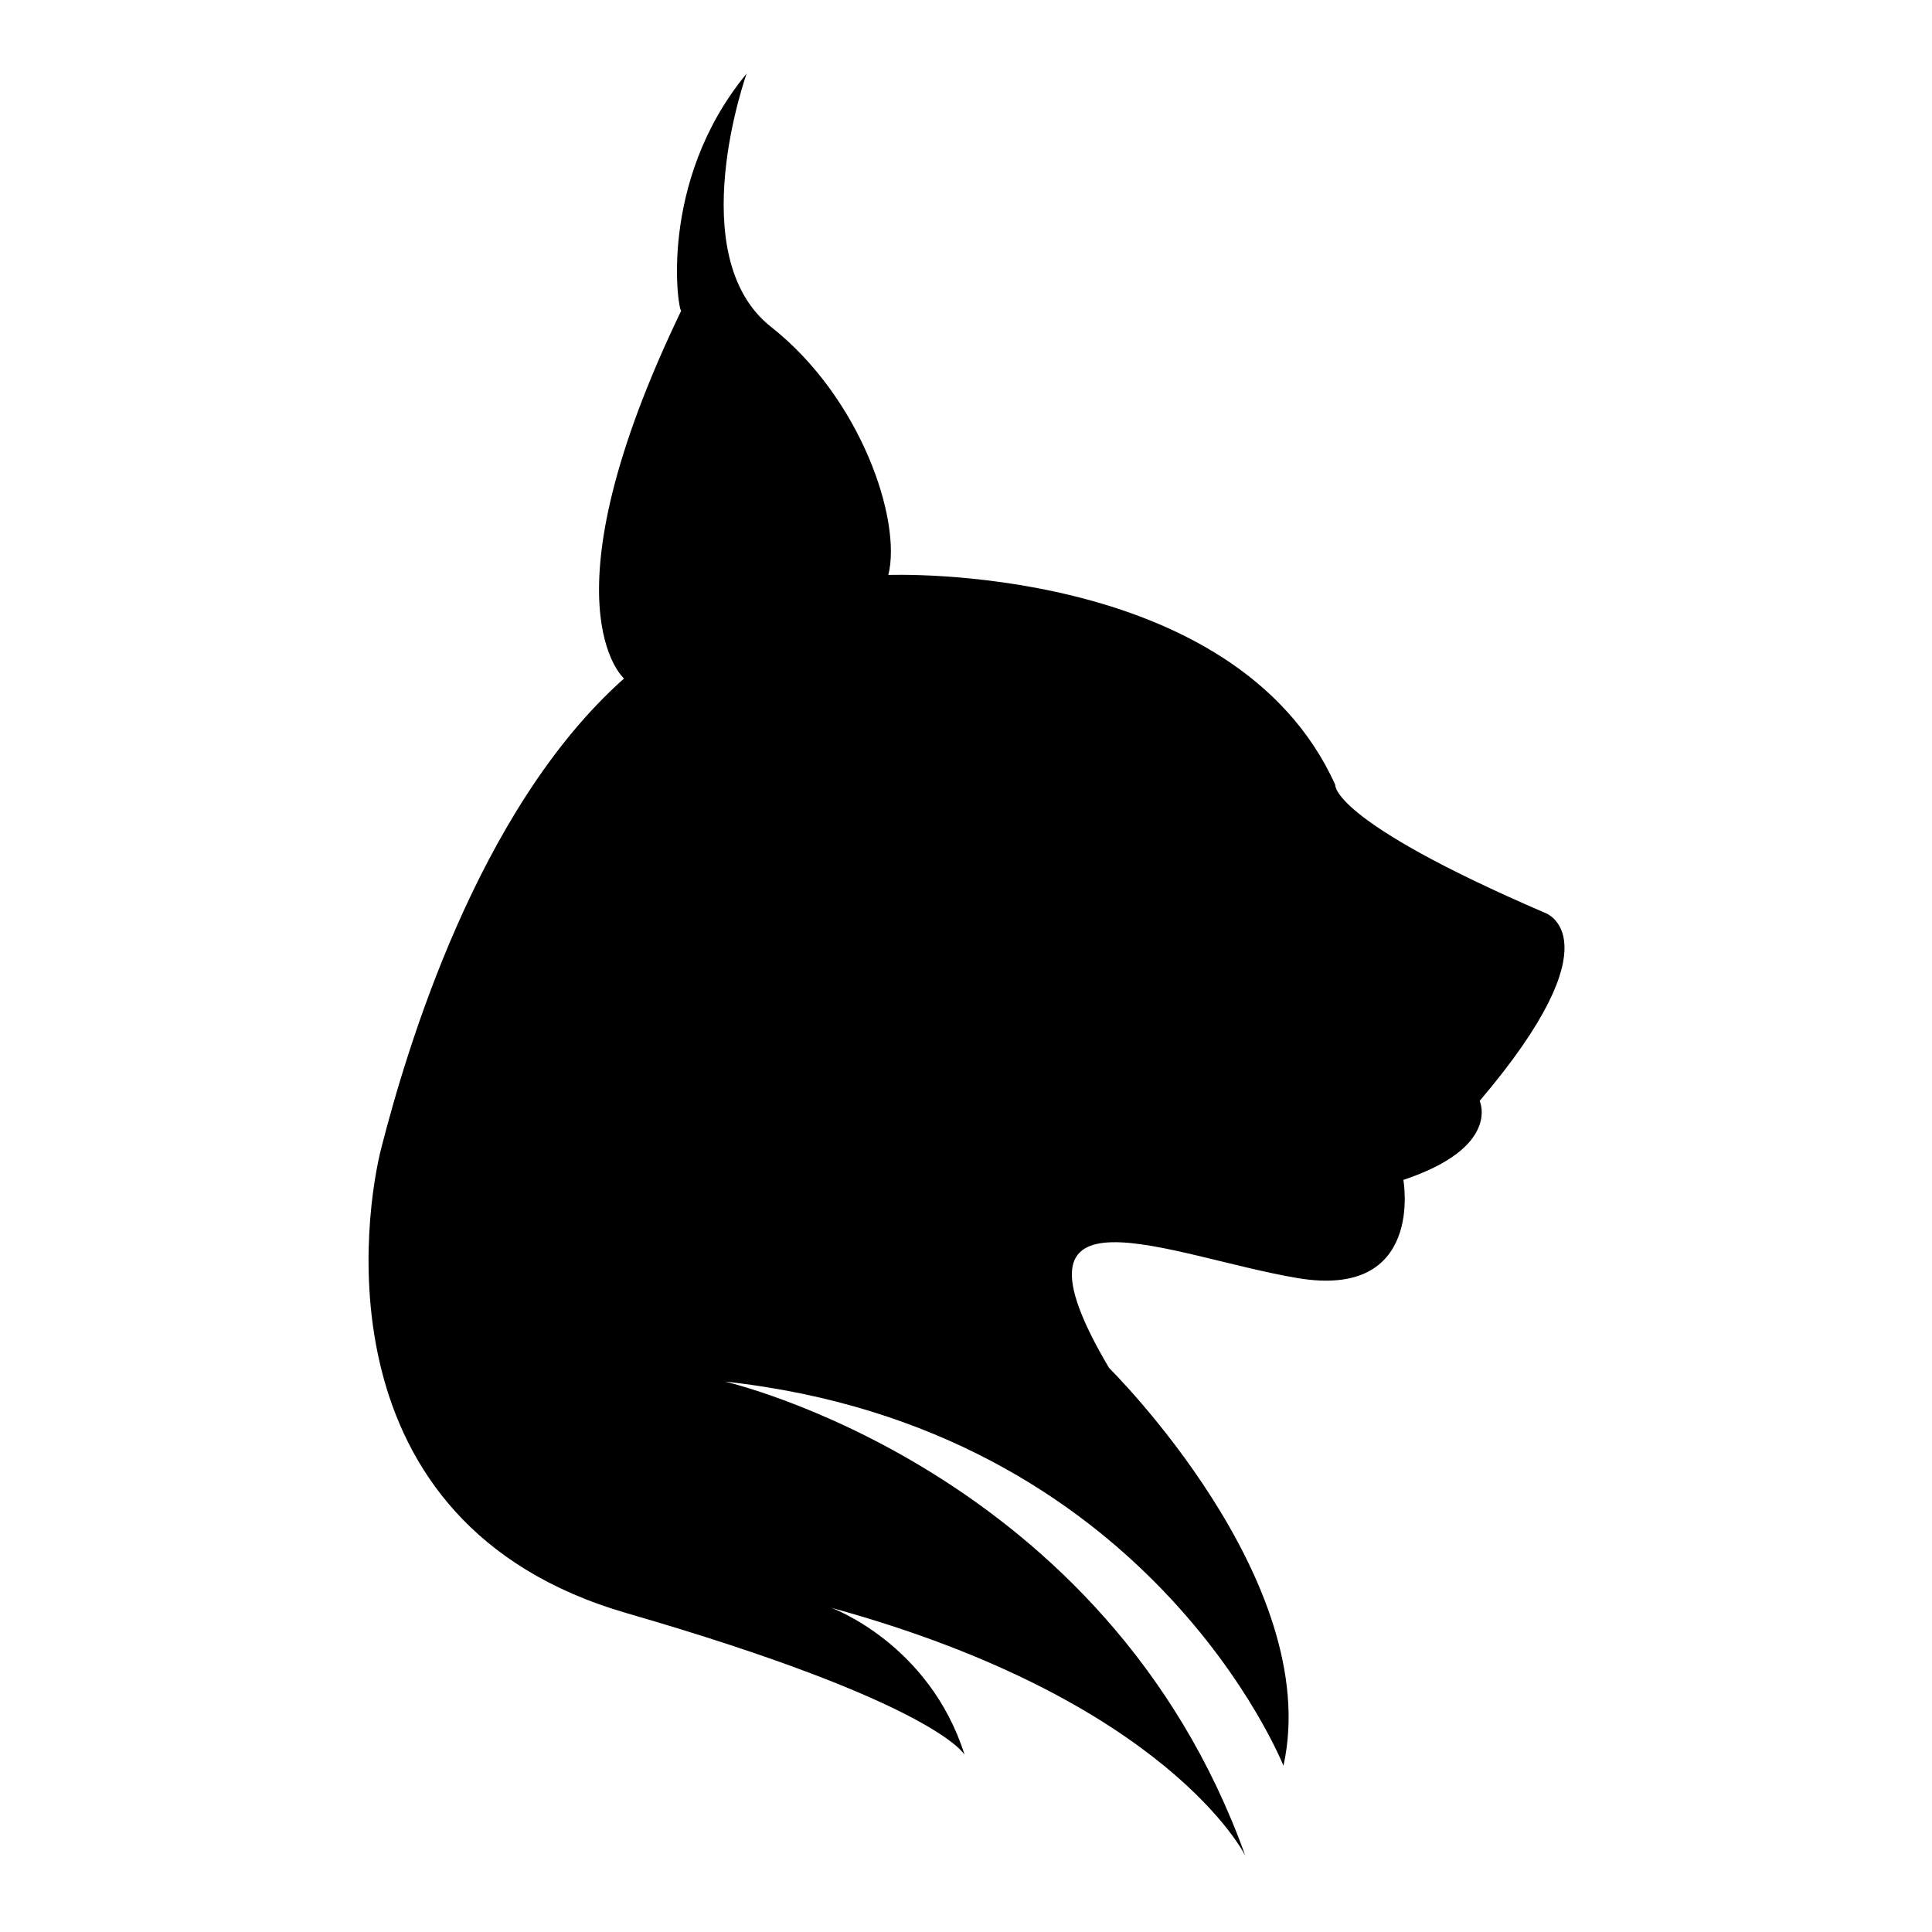
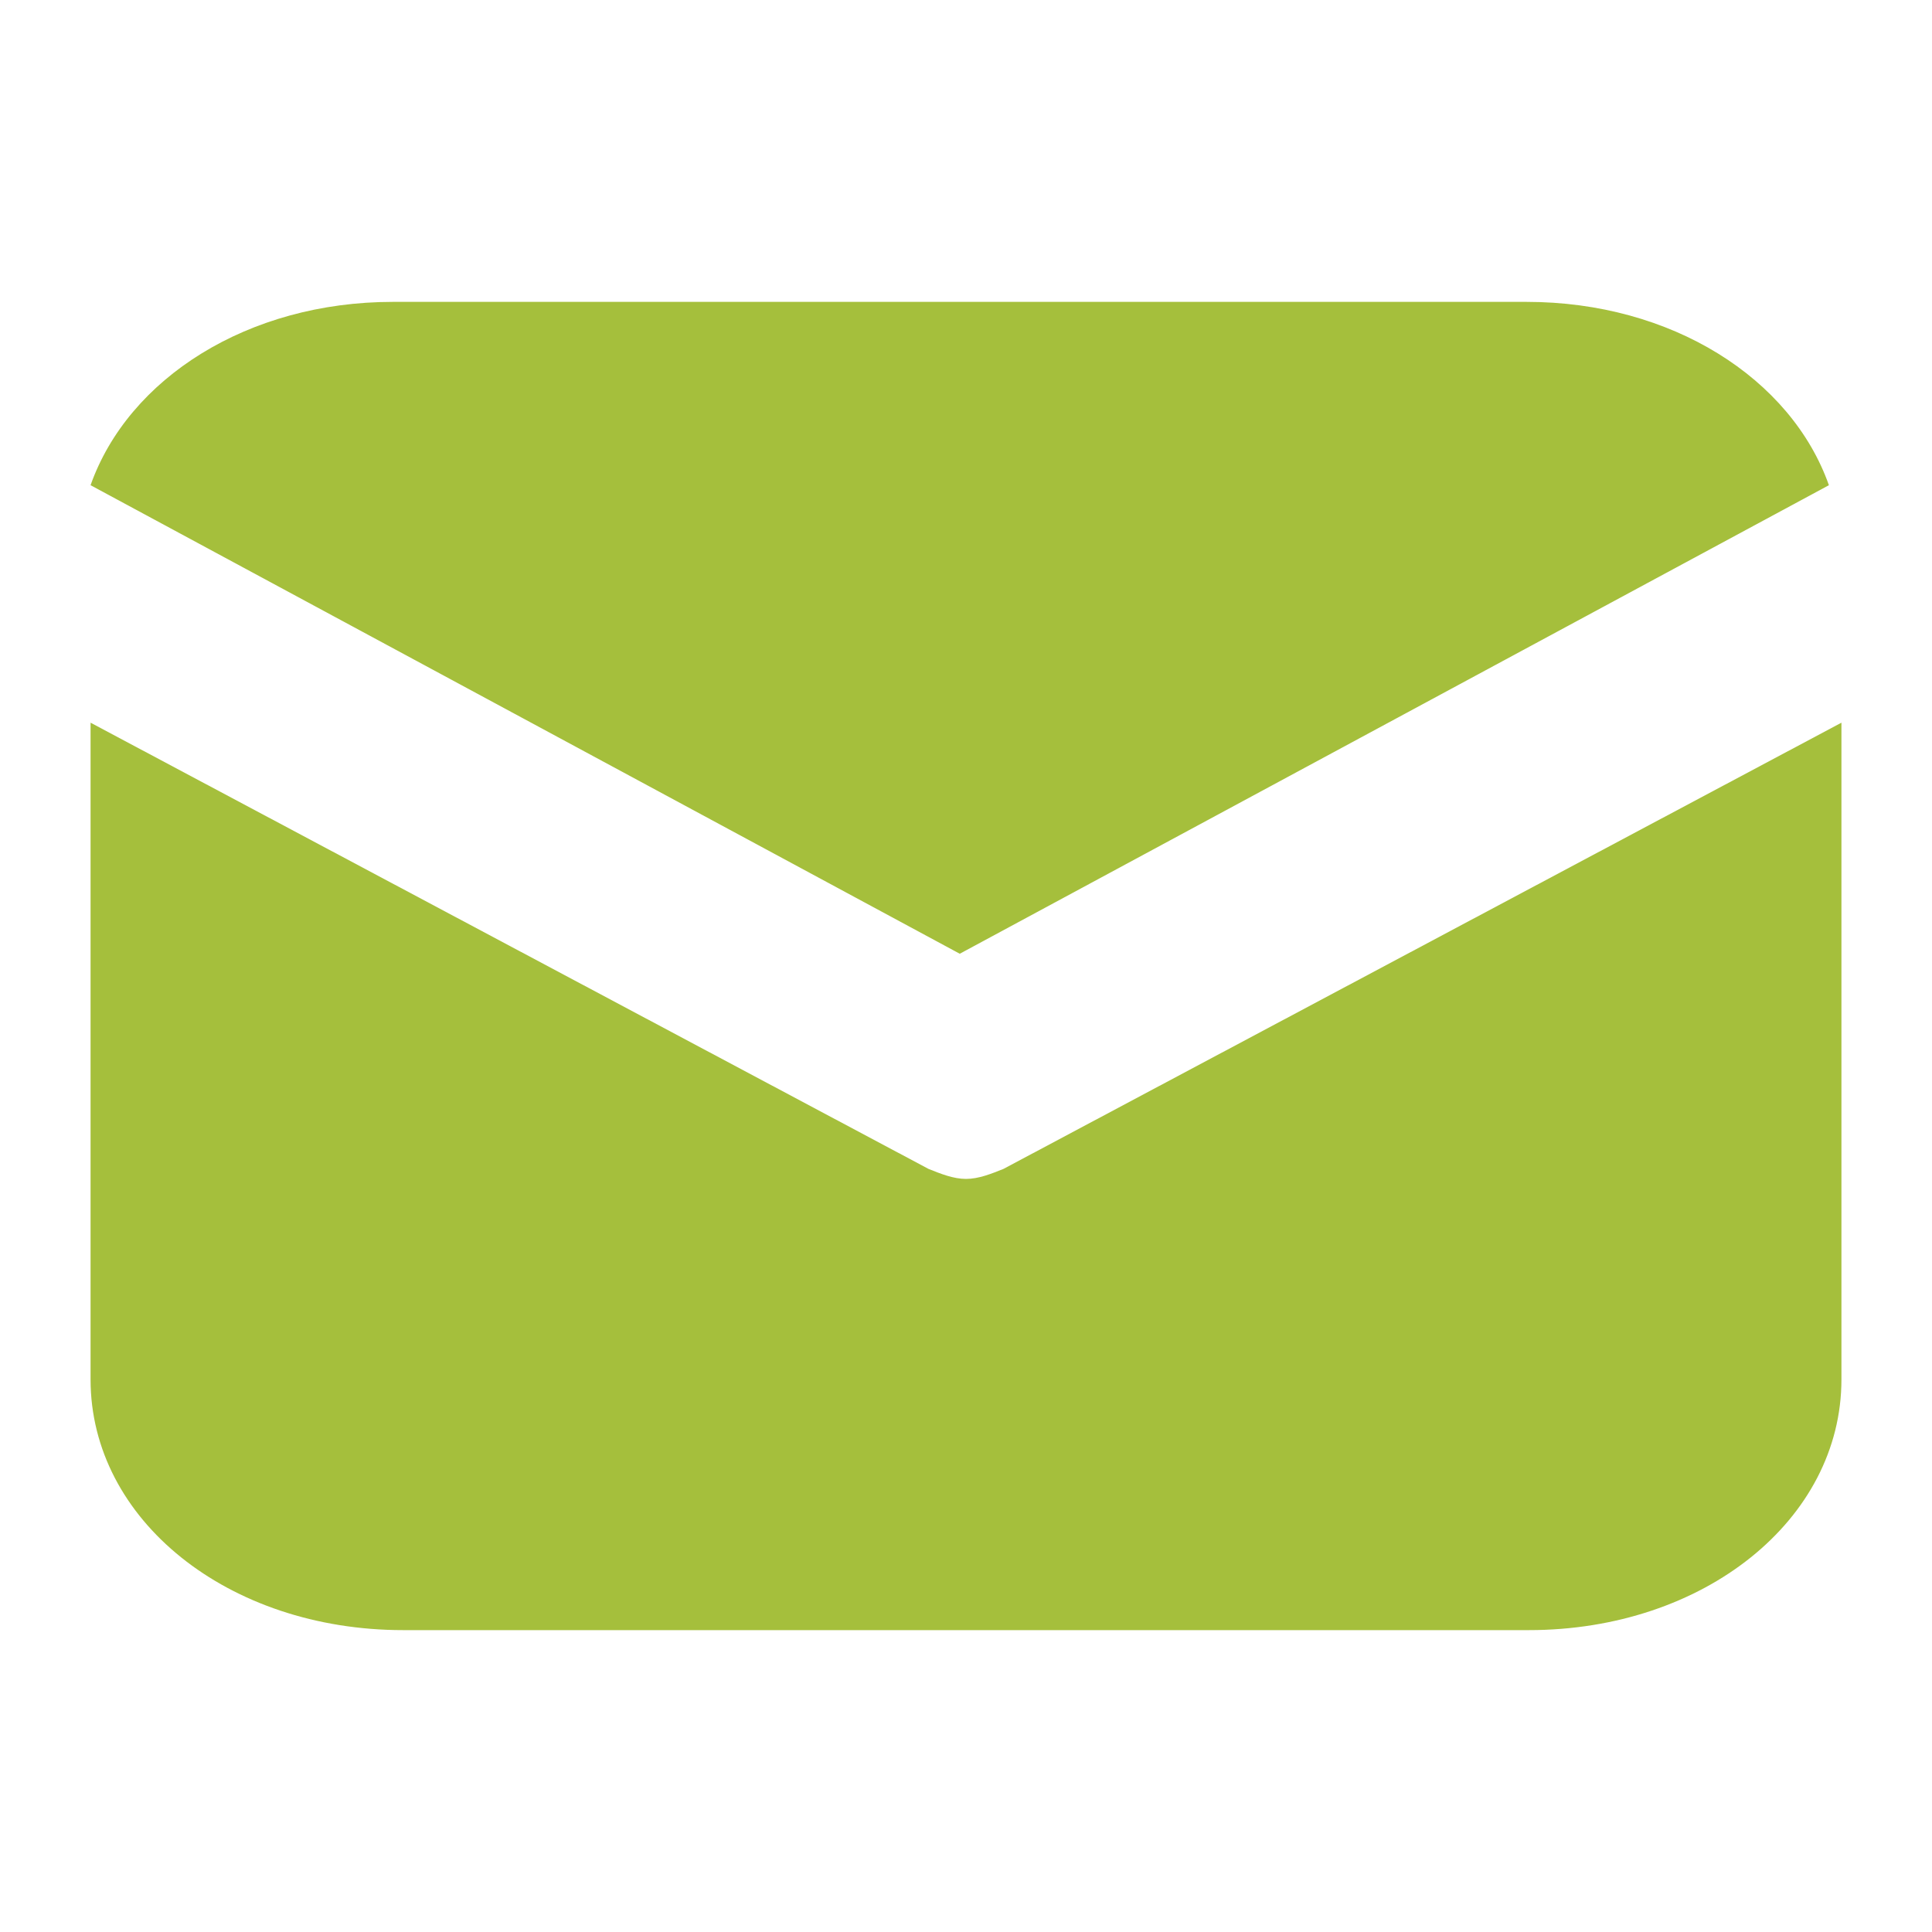
- <svg xmlns="http://www.w3.org/2000/svg" viewBox="0 0 70.9 70.9">
-   <path d="M27.4 2.7s-2.4 6.7.9 9.3 4.8 7.1 4.3 9.1c0 0 12.7-.5 16.4 7.7 0 0-.2 1.3 7.7 4.7 0 0 2.7.9-2.4 6.9 0 0 .8 1.7-2.8 2.9 0 0 .8 4.4-3.9 3.6-4.7-.8-11.1-3.8-6.9 3.3 0 0 7.9 7.8 6.4 14.6 0 0-4.9-12.4-20.5-14.1 0 0 14 3.2 19.1 17.4 0 0-2.8-5.7-15.2-9.1 0 0 3.6 1.3 4.9 5.4 0 0-1-1.9-12.4-5.2s-9.6-14.8-9-17.1c.9-3.5 3.5-12.4 8.9-17.2 0 0-3.1-2.7 2.1-13.5-.1.1-.9-4.7 2.4-8.7z" />
+ <svg xmlns="http://www.w3.org/2000/svg" width="64" height="64" viewBox="0 0 64 64" fill="none">
+   <path d="M31.793 31.594L60.585 16.073C59.333 12.531 55.369 10 50.57 10H13.015C8.216 10 4.252 12.531 3 16.073L31.793 31.594Z" fill="#A5BF3C" />
+   <path d="M33.243 38.721C32.829 38.887 32.414 39.053 32 39.053C31.586 39.053 31.171 38.887 30.757 38.721L3 23.94V45.696C3 50.346 7.557 54 13.357 54H50.643C56.443 54 61 50.346 61 45.696V23.94L33.243 38.721Z" fill="#A5BF3C" />
</svg>
